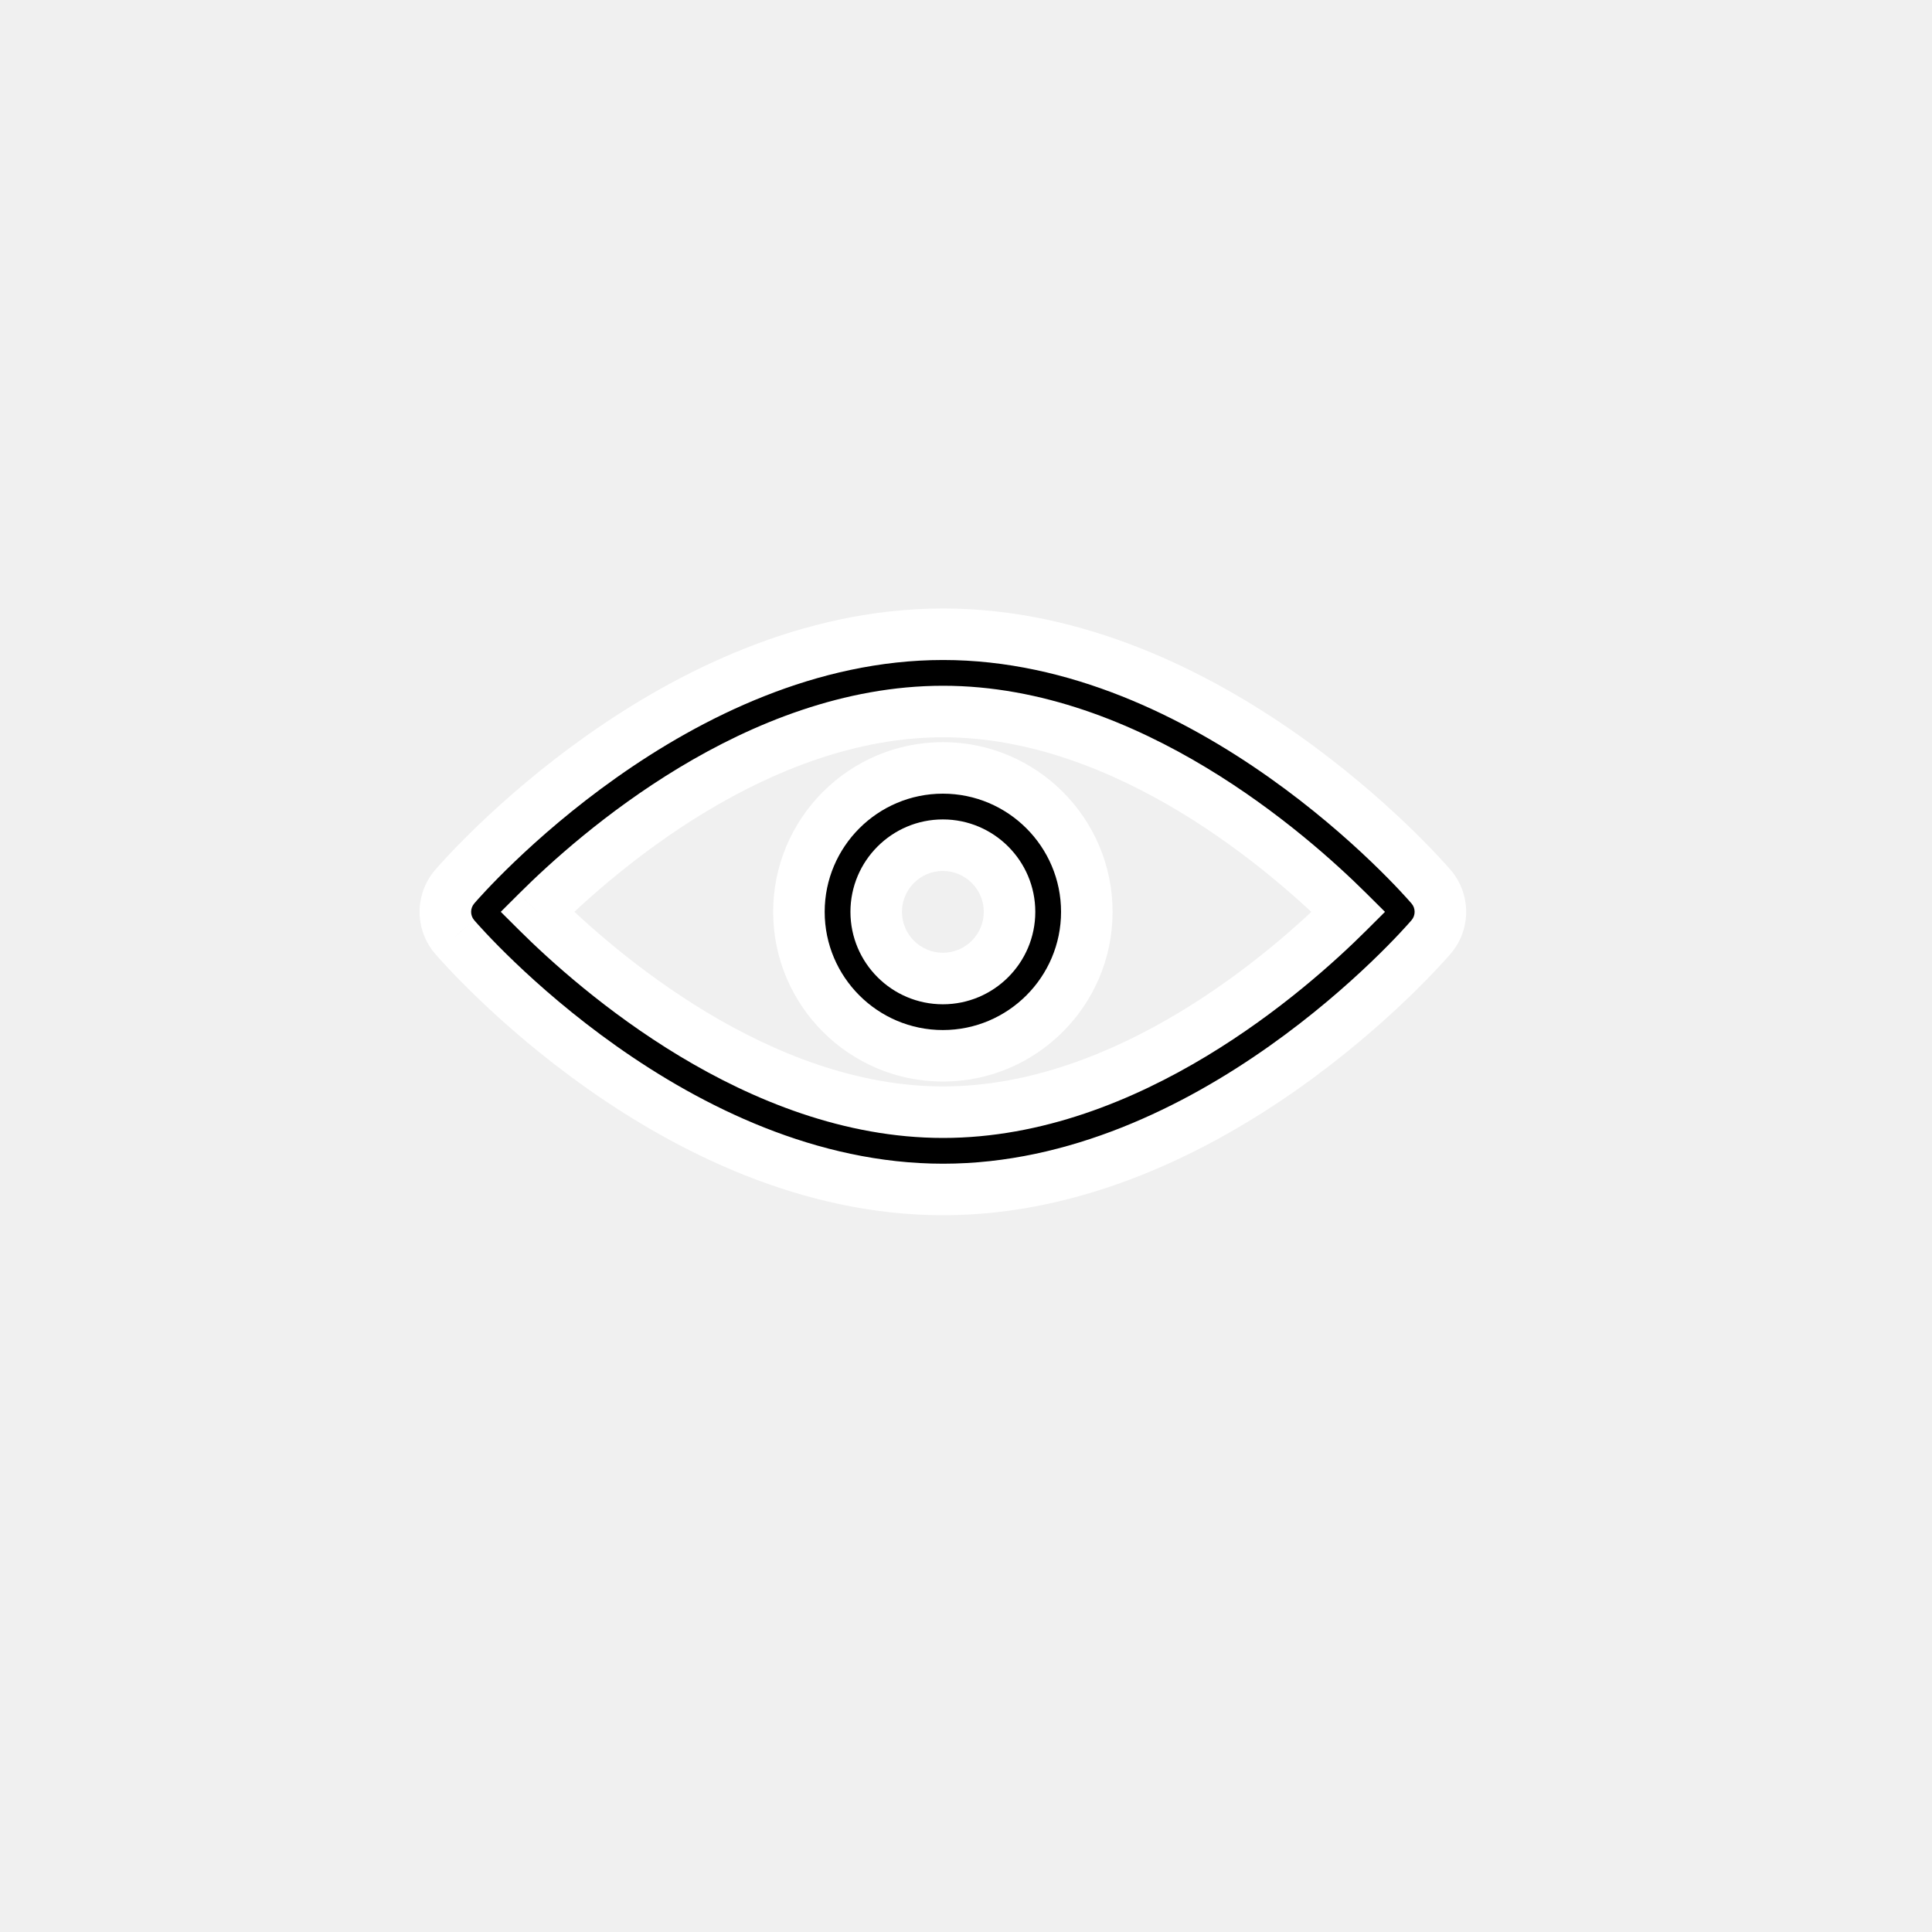
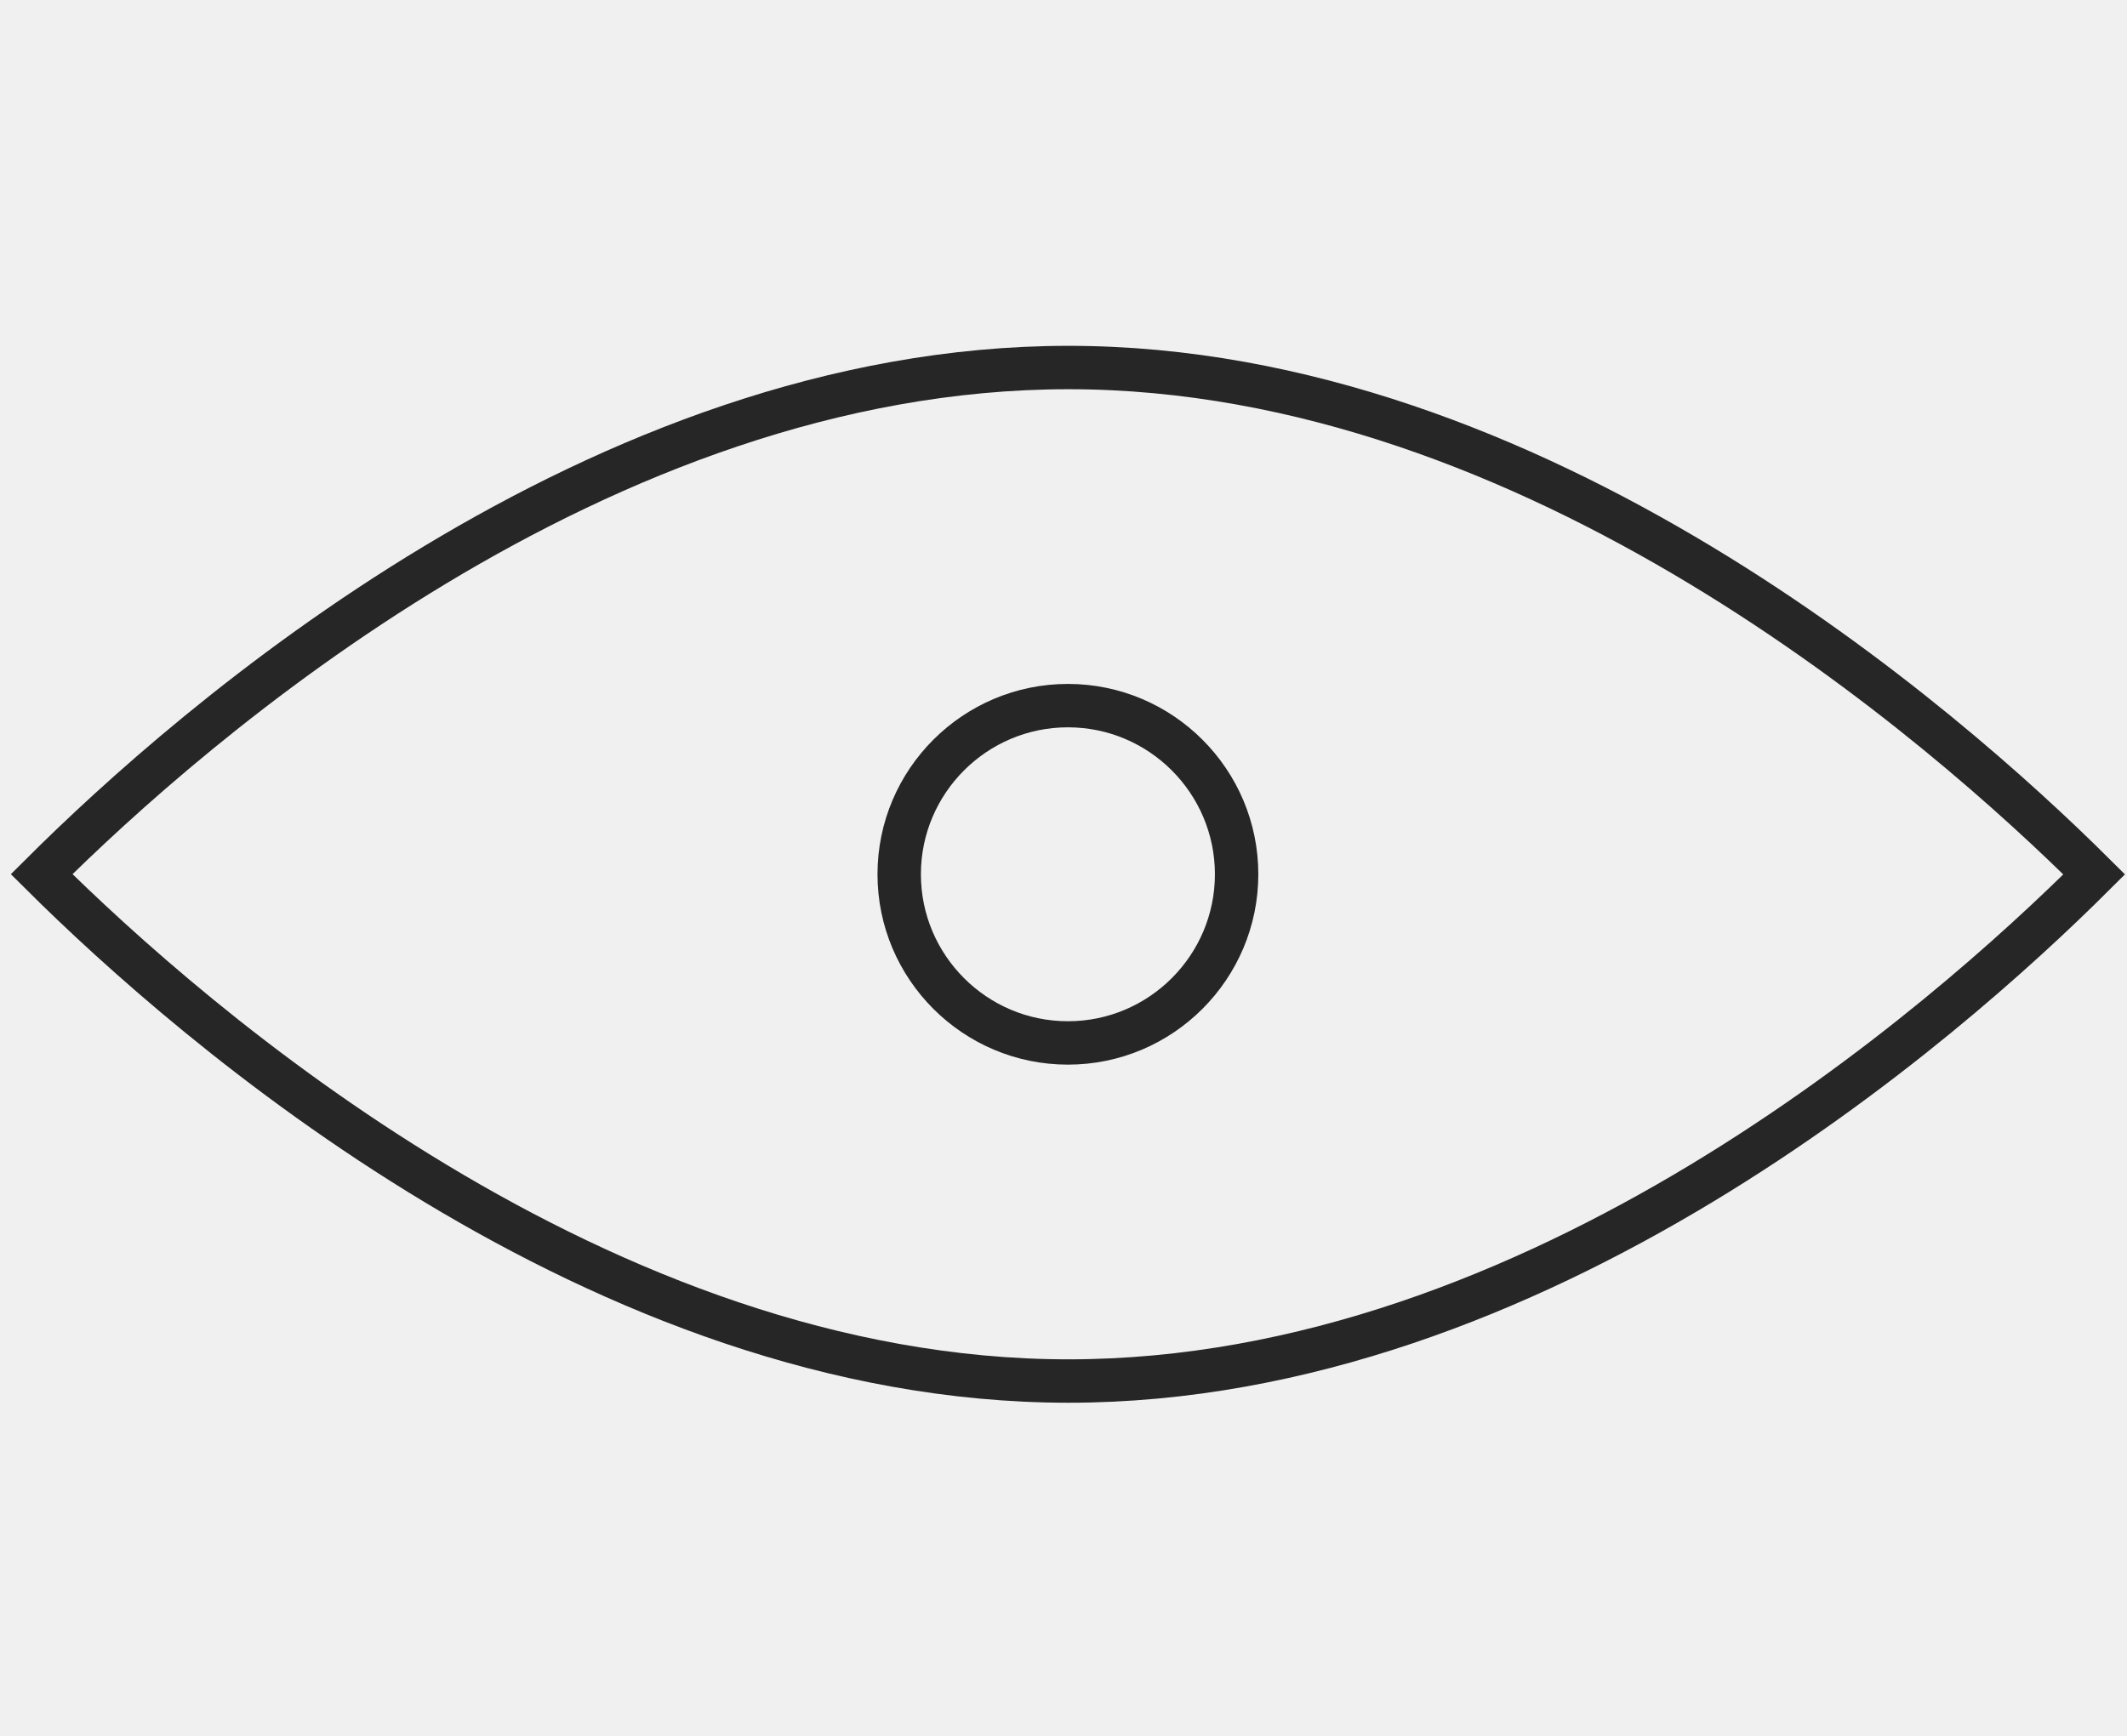
- <svg xmlns="http://www.w3.org/2000/svg" width="75" height="75" viewBox="0 0 75 75" fill="none">
-   <path fill-rule="evenodd" clip-rule="evenodd" d="M17.652 36.375C17.995 36.776 26.192 46.175 36.611 46.175C47.012 46.175 55.209 36.776 55.553 36.375C56.036 35.813 56.036 34.981 55.553 34.421C55.209 34.02 47.012 24.621 36.611 24.621C26.192 24.621 17.995 34.02 17.652 34.421C17.168 34.982 17.168 35.815 17.652 36.375ZM36.611 43.175C29.425 43.175 23.153 37.681 20.857 35.397C23.148 33.111 29.403 27.621 36.611 27.621C43.784 27.621 50.053 33.116 52.348 35.399C50.058 37.685 43.805 43.175 36.611 43.175Z" fill="black" />
-   <path d="M17.652 36.375L18.411 35.725L18.409 35.722L17.652 36.375ZM55.553 36.375L54.795 35.723L54.793 35.725L55.553 36.375ZM55.553 34.421L54.793 35.071L54.796 35.074L55.553 34.421ZM17.652 34.421L18.41 35.073L18.411 35.071L17.652 34.421ZM20.857 35.397L20.151 34.688L19.44 35.397L20.151 36.105L20.857 35.397ZM52.348 35.399L53.054 36.107L53.765 35.398L53.053 34.69L52.348 35.399ZM36.611 45.175C31.695 45.175 27.244 42.952 23.93 40.609C20.627 38.274 18.553 35.89 18.411 35.725L16.892 37.025C17.094 37.261 19.29 39.778 22.776 42.242C26.251 44.699 31.108 47.175 36.611 47.175V45.175ZM54.793 35.725C54.652 35.89 52.577 38.274 49.276 40.609C45.964 42.952 41.518 45.175 36.611 45.175V47.175C42.105 47.175 46.958 44.698 50.431 42.242C53.915 39.777 56.111 37.261 56.313 37.025L54.793 35.725ZM54.796 35.074C54.955 35.259 54.956 35.536 54.795 35.723L56.311 37.027C57.117 36.091 57.118 34.704 56.31 33.768L54.796 35.074ZM36.611 25.621C41.518 25.621 45.964 27.844 49.276 30.187C52.577 32.522 54.652 34.906 54.793 35.071L56.313 33.771C56.111 33.535 53.915 31.019 50.431 28.554C46.958 26.098 42.105 23.621 36.611 23.621V25.621ZM18.411 35.071C18.553 34.906 20.627 32.522 23.93 30.187C27.244 27.844 31.695 25.621 36.611 25.621V23.621C31.108 23.621 26.251 26.097 22.776 28.554C19.29 31.018 17.094 33.535 16.892 33.771L18.411 35.071ZM18.409 35.722C18.249 35.537 18.249 35.26 18.41 35.073L16.894 33.769C16.088 34.705 16.087 36.092 16.894 37.028L18.409 35.722ZM20.151 36.105C21.333 37.281 23.538 39.284 26.384 40.999C29.223 42.709 32.769 44.175 36.611 44.175V42.175C33.267 42.175 30.084 40.893 27.416 39.286C24.755 37.682 22.677 35.797 21.562 34.688L20.151 36.105ZM36.611 26.621C32.758 26.621 29.212 28.085 26.374 29.795C23.53 31.509 21.329 33.513 20.151 34.688L21.563 36.105C22.675 34.995 24.748 33.111 27.406 31.508C30.071 29.902 33.256 28.621 36.611 28.621V26.621ZM53.053 34.69C51.872 33.516 49.668 31.513 46.825 29.798C43.989 28.087 40.447 26.621 36.611 26.621V28.621C39.948 28.621 43.127 29.903 45.792 31.51C48.45 33.114 50.528 35 51.643 36.108L53.053 34.69ZM36.611 44.175C40.457 44.175 44 42.711 46.835 41C49.676 39.286 51.876 37.283 53.054 36.107L51.642 34.691C50.53 35.801 48.458 37.685 45.802 39.288C43.139 40.894 39.959 42.175 36.611 42.175V44.175Z" fill="white" />
-   <path fill-rule="evenodd" clip-rule="evenodd" d="M31.014 35.398C31.014 38.48 33.521 40.986 36.602 40.986C39.683 40.986 42.19 38.48 42.19 35.398C42.19 32.315 39.683 29.81 36.602 29.81C33.521 29.81 31.014 32.315 31.014 35.398ZM34.014 35.398C34.014 33.972 35.175 32.81 36.602 32.81C38.029 32.81 39.19 33.972 39.19 35.398C39.19 36.825 38.029 37.986 36.602 37.986C35.175 37.986 34.014 36.825 34.014 35.398Z" fill="black" />
-   <path d="M36.602 39.986C34.073 39.986 32.014 37.927 32.014 35.398H30.014C30.014 39.032 32.968 41.986 36.602 41.986V39.986ZM41.19 35.398C41.19 37.927 39.131 39.986 36.602 39.986V41.986C40.236 41.986 43.19 39.032 43.19 35.398H41.19ZM36.602 30.81C39.131 30.81 41.19 32.868 41.19 35.398H43.19C43.19 31.763 40.235 28.81 36.602 28.81V30.81ZM32.014 35.398C32.014 32.868 34.073 30.81 36.602 30.81V28.81C32.969 28.81 30.014 31.763 30.014 35.398H32.014ZM36.602 31.81C34.622 31.81 33.014 33.42 33.014 35.398H35.014C35.014 34.523 35.727 33.81 36.602 33.81V31.81ZM40.19 35.398C40.19 33.42 38.582 31.81 36.602 31.81V33.81C37.477 33.81 38.19 34.523 38.19 35.398H40.19ZM36.602 38.986C38.582 38.986 40.19 37.377 40.19 35.398H38.19C38.19 36.273 37.477 36.986 36.602 36.986V38.986ZM33.014 35.398C33.014 37.377 34.622 38.986 36.602 38.986V36.986C35.727 36.986 35.014 36.273 35.014 35.398H33.014Z" fill="white" />
+ <svg xmlns="http://www.w3.org/2000/svg" width="49px" height="40px" viewBox="0 0 49 25" version="1.1">
+   <defs />
+   <g id="Page-1" stroke="none" stroke-width="1" fill="none" fill-rule="evenodd">
+     <g id="Christina_product_1280" transform="translate(-1019, -950)" stroke="#262626">
+       <g id="1-screen" transform="translate(-237, 247)">
+         <g id="icons" transform="translate(30, 601)">
+           <g id="review" transform="translate(1214, 80)">
+             <g id="noun_1624001_cc">
+               <g id="Group" fill-rule="nonzero">
+                 <g transform="translate(12, 22.5)" id="Shape">
+                   <path d="M0.959,12.144 C4.407,15.573 13.824,23.824 24.615,23.824 C35.417,23.824 44.805,15.58 48.244,12.149 C44.797,8.72 35.385,0.469 24.615,0.469 C13.792,0.469 4.399,8.713 0.959,12.144 Z" />
+                   <path d="M24.602,8.26 C22.458,8.26 20.715,10.004 20.715,12.146 C20.715,14.289 22.458,16.033 24.602,16.033 C26.745,16.033 28.488,14.289 28.488,12.146 C28.488,10.004 26.745,8.26 24.602,8.26 Z" />
+                 </g>
+               </g>
+             </g>
+           </g>
+         </g>
+       </g>
+     </g>
+   </g>
</svg>
